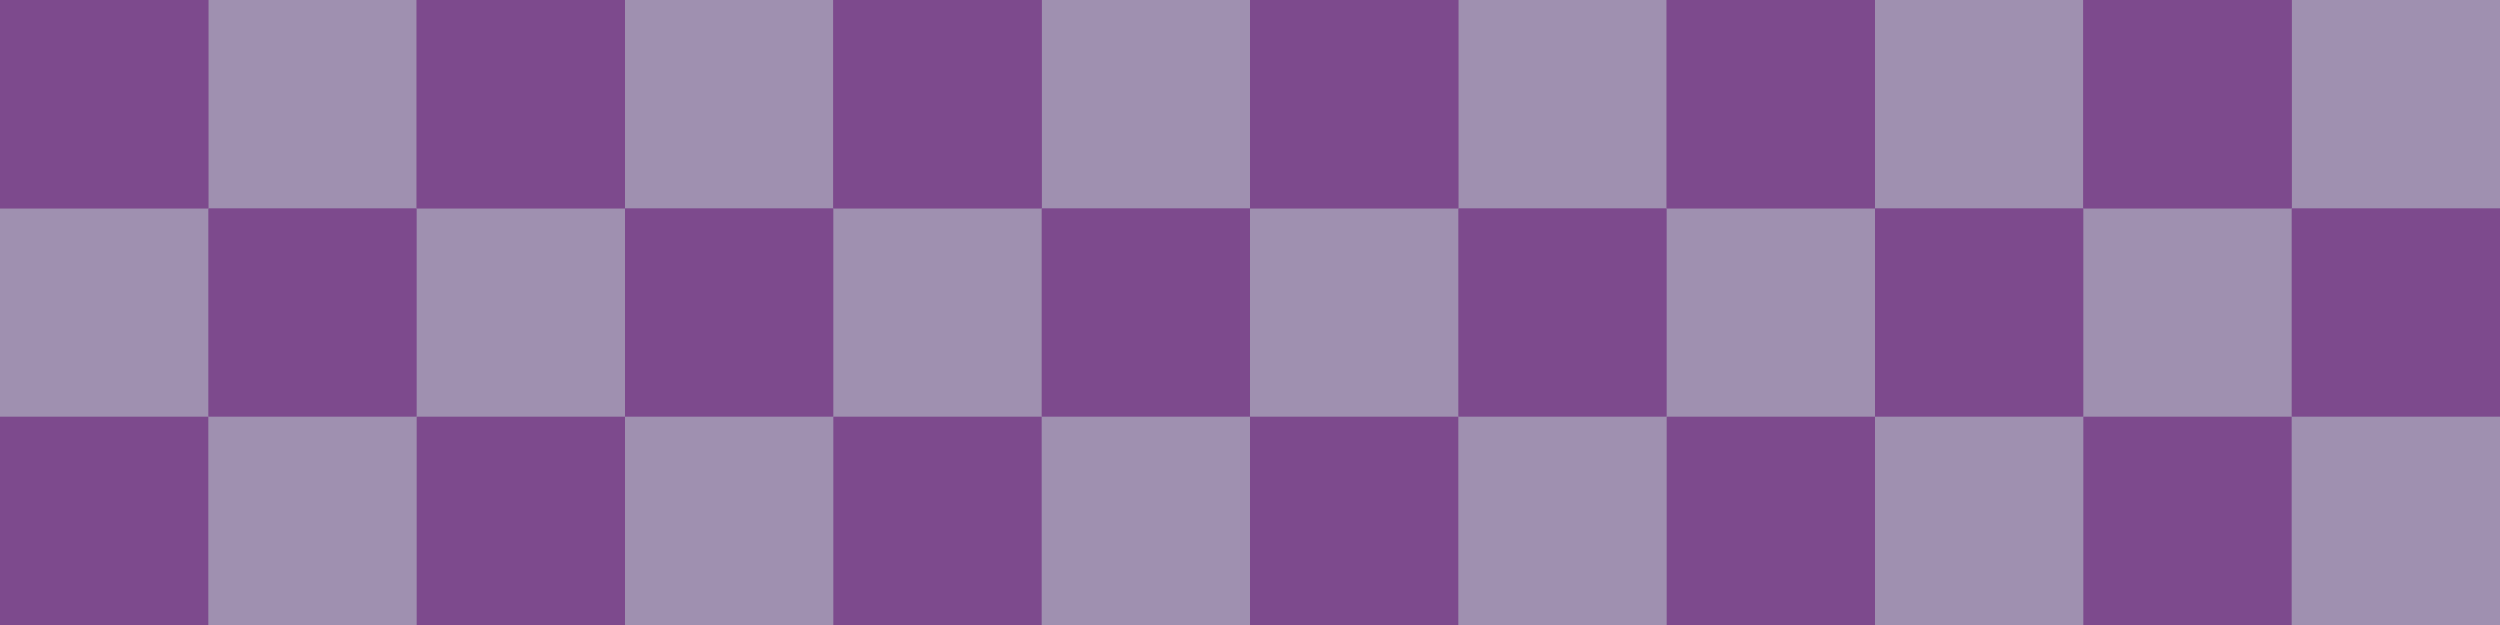
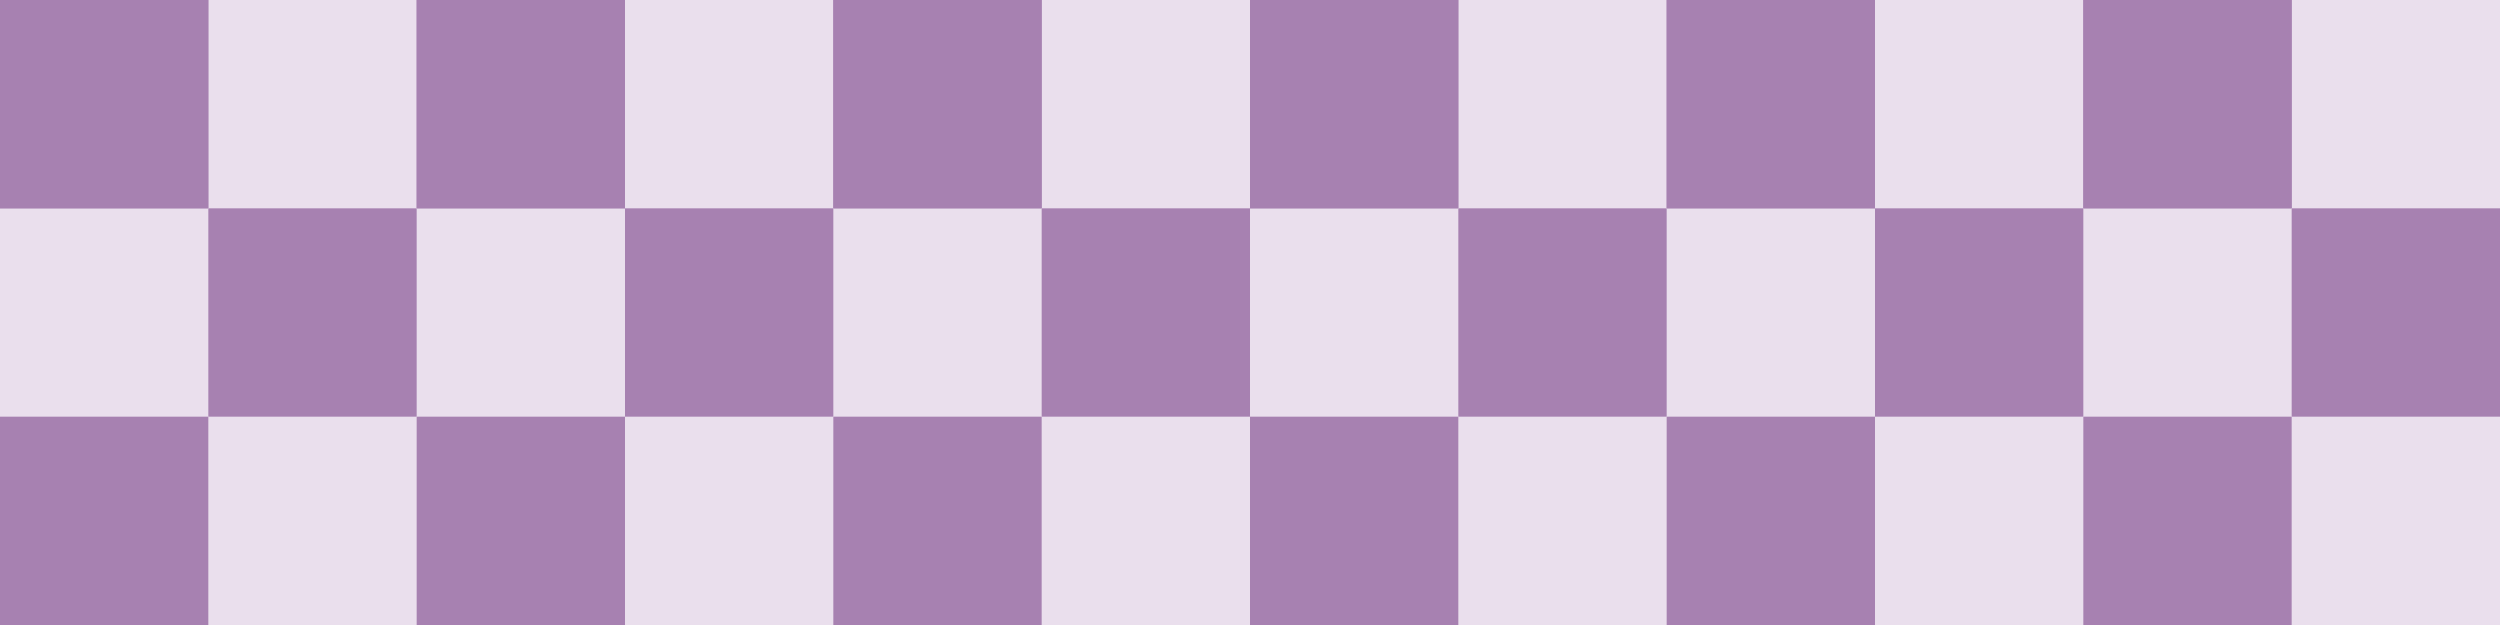
<svg xmlns="http://www.w3.org/2000/svg" xmlns:xlink="http://www.w3.org/1999/xlink" version="1.1" viewBox="0 700 1200 300">
  <g id="brown-board">
-     <g id="Light" fill="#9f90b0">
+     <g id="Light" fill="#eadfed">
      <rect width="1200" height="1000" />
    </g>
    <g id="Frame" fill="none">
      <rect width="1200" height="1000" />
    </g>
-     <g id="Dark" fill="#7d4a8d">
+     <g id="Dark" fill="#a781b1">
      <g id="raz">
        <g id="dva">
          <g id="tri">
            <g id="che">
              <rect x="100" width="100" height="100" />
              <rect x="300" width="100" height="100" />
              <rect x="500" width="100" height="100" />
              <rect x="700" width="100" height="100" />
              <rect x="900" width="100" height="100" />
              <rect x="1100" width="100" height="100" />
            </g>
            <use transform="translate(-100,100)" xlink:href="#che" />
          </g>
          <use transform="translate(0,200)" xlink:href="#tri" />
        </g>
        <use transform="translate(0,400)" xlink:href="#dva" />
      </g>
      <use transform="translate(0,600)" xlink:href="#raz" />
    </g>
  </g>
</svg>
